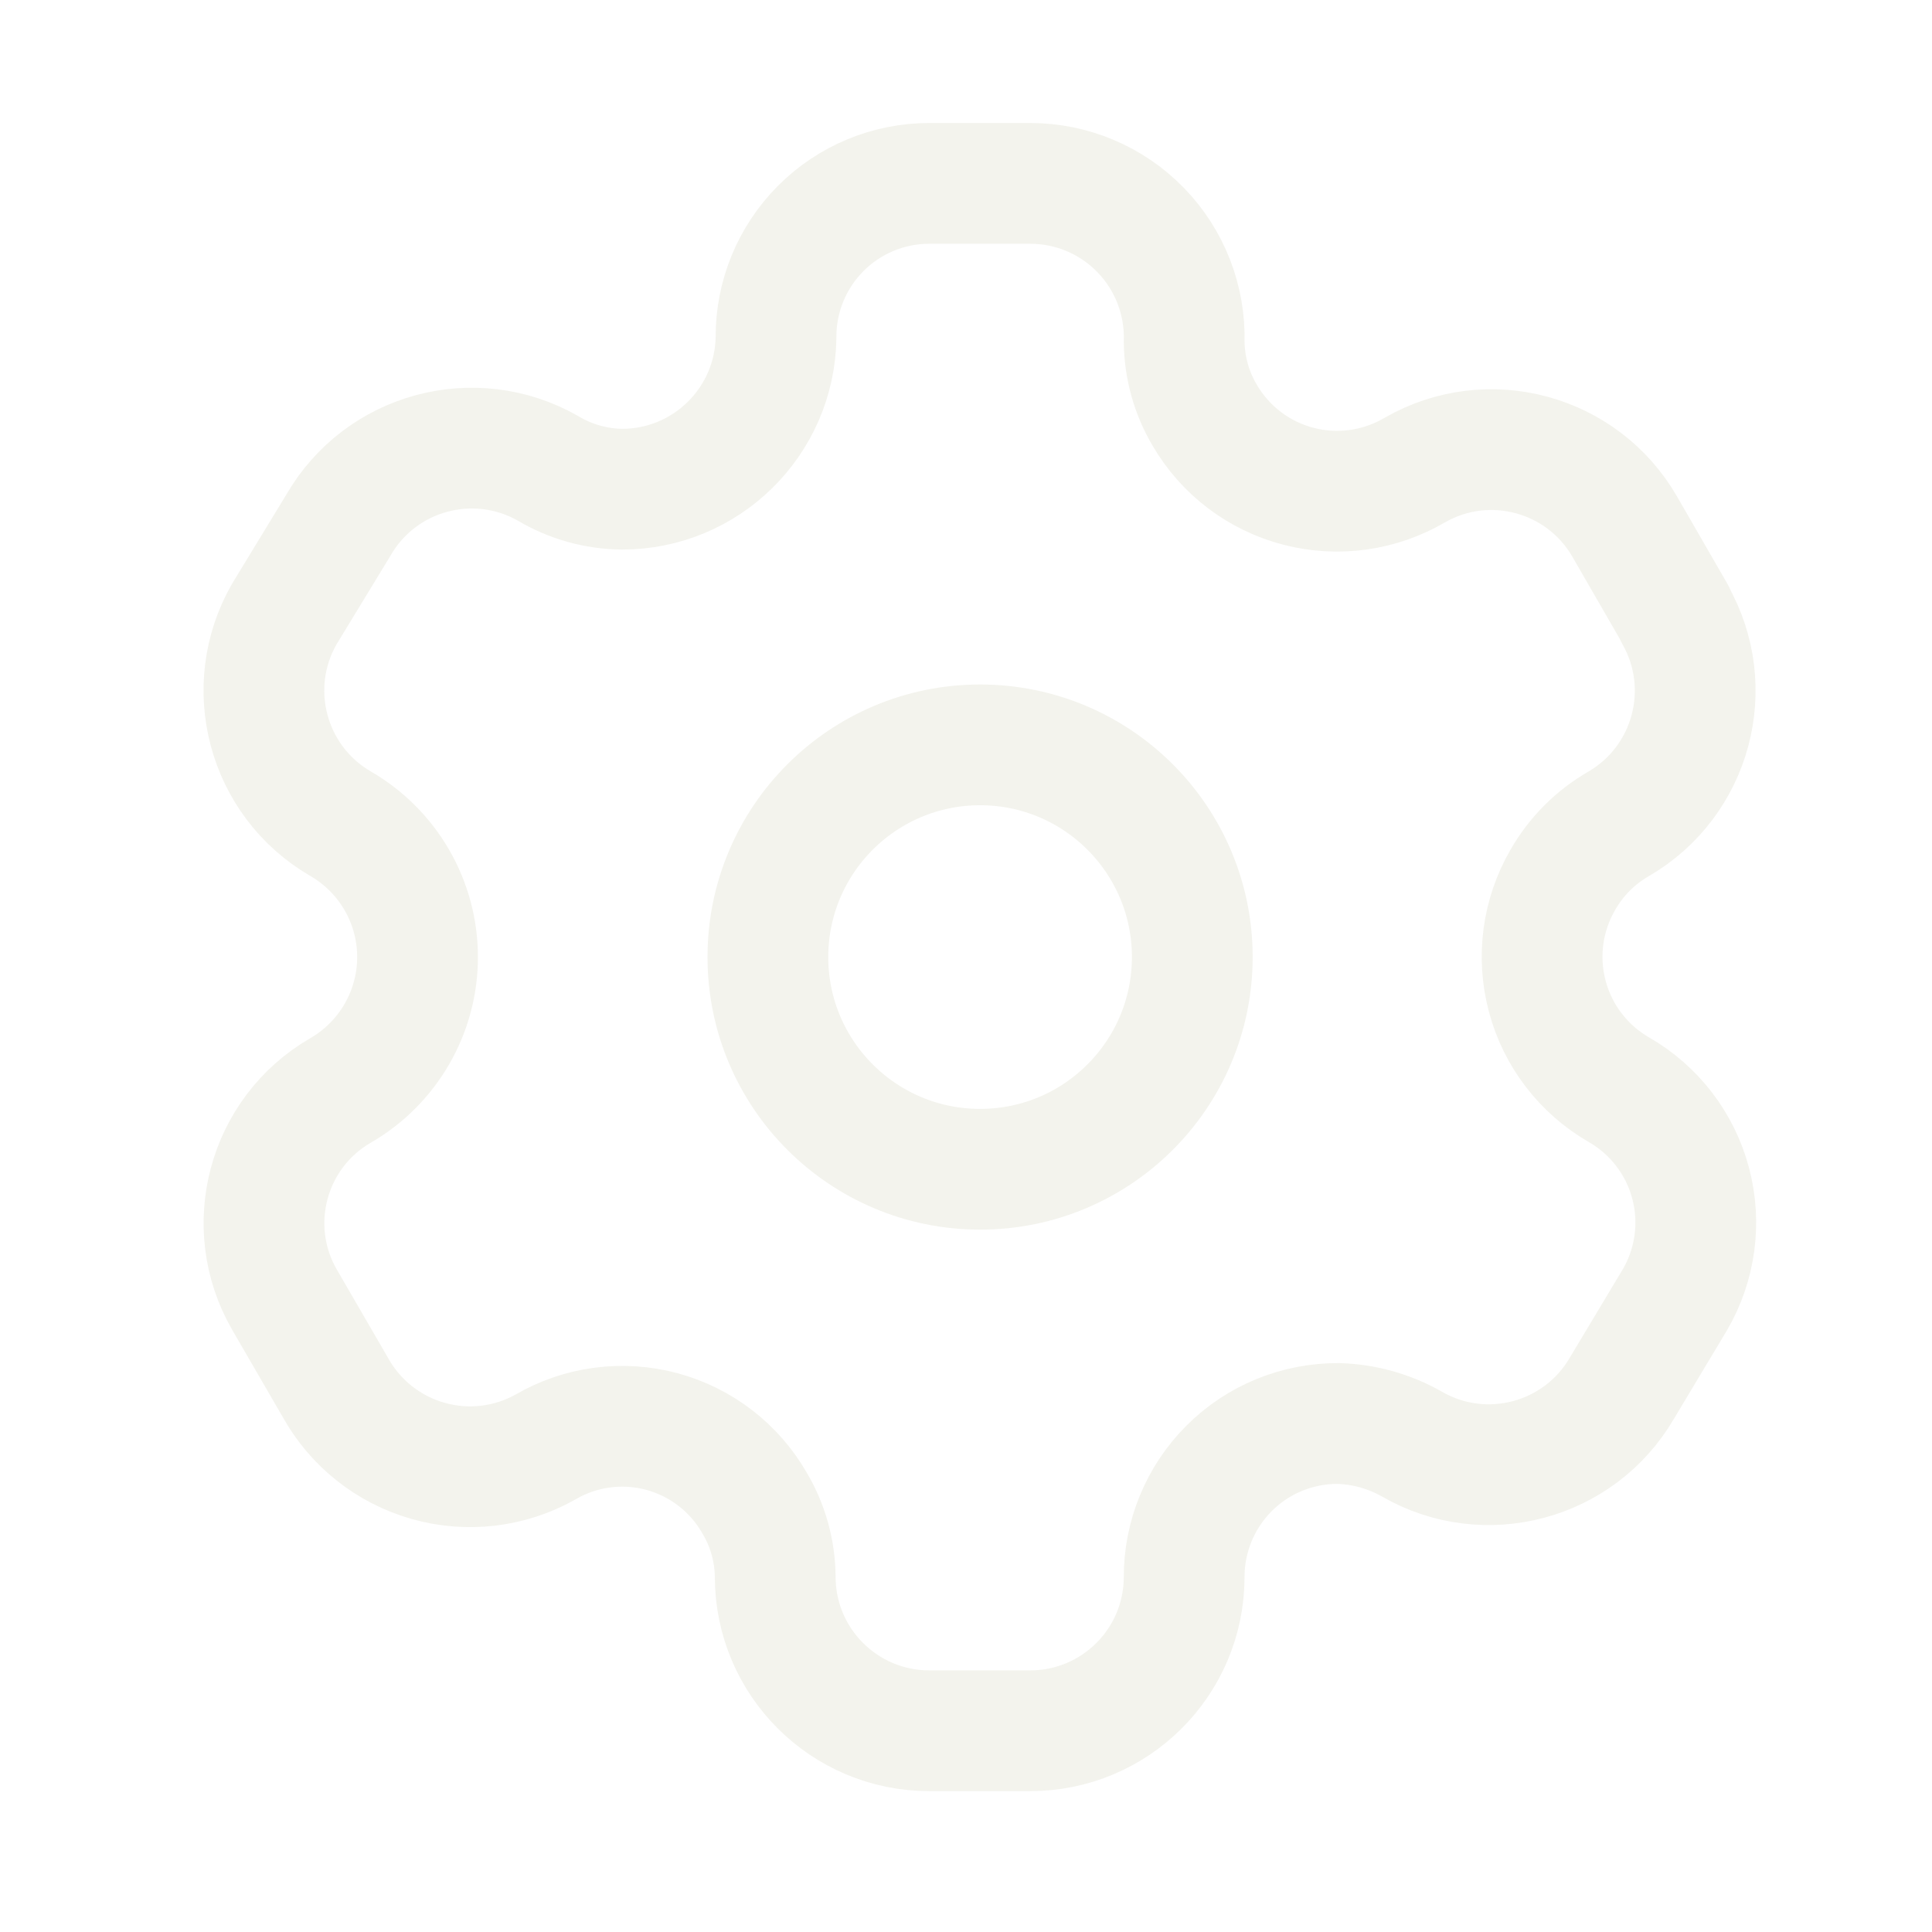
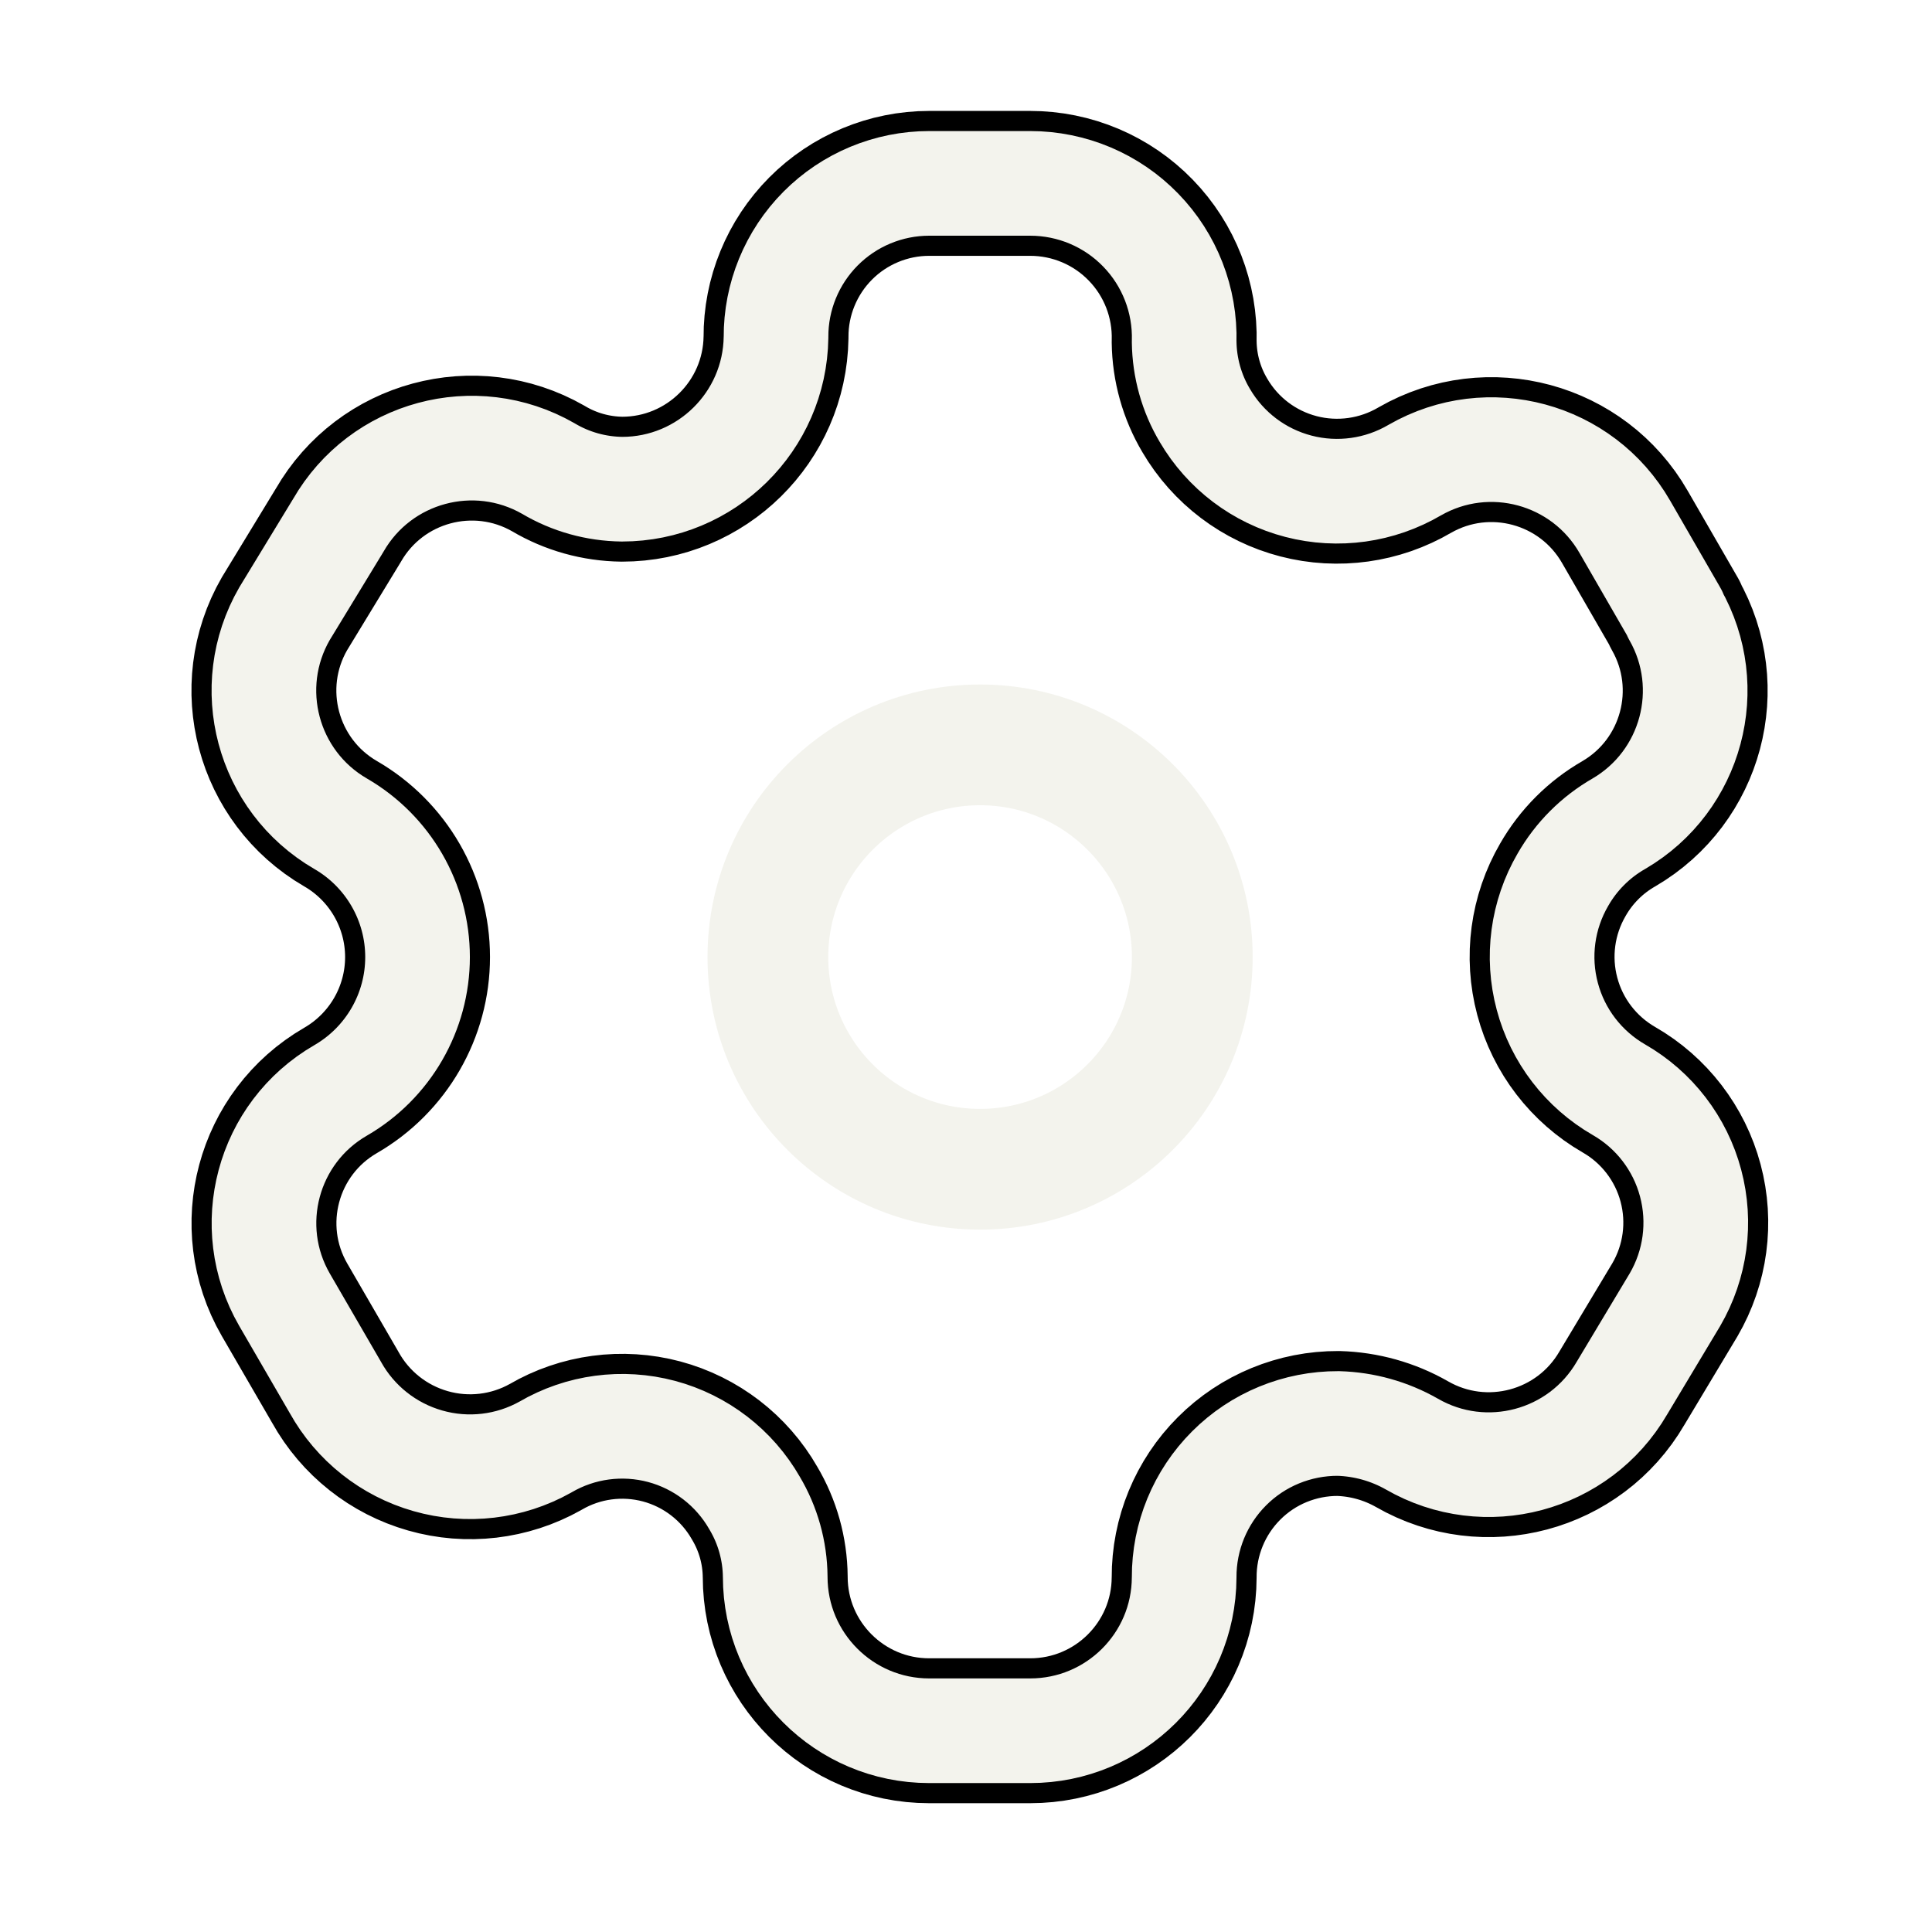
<svg xmlns="http://www.w3.org/2000/svg" width="24" height="24" viewBox="0 0 24 24" fill="none">
-   <path fill-rule="evenodd" clip-rule="evenodd" d="M20.807 7.624L20.184 6.544C19.658 5.63 18.491 5.314 17.576 5.839V5.839C17.14 6.095 16.62 6.168 16.131 6.041C15.641 5.914 15.223 5.598 14.967 5.161C14.802 4.884 14.714 4.568 14.71 4.246V4.246C14.725 3.729 14.53 3.228 14.17 2.858C13.81 2.487 13.315 2.278 12.797 2.278H11.543C11.037 2.278 10.551 2.48 10.194 2.839C9.837 3.198 9.637 3.685 9.64 4.191V4.191C9.625 5.237 8.772 6.077 7.727 6.077C7.404 6.073 7.088 5.985 6.811 5.82V5.82C5.896 5.296 4.729 5.611 4.203 6.525L3.534 7.624C3.008 8.536 3.319 9.703 4.23 10.232V10.232C4.822 10.574 5.187 11.206 5.187 11.889C5.187 12.572 4.822 13.204 4.23 13.546V13.546C3.321 14.072 3.009 15.235 3.534 16.145V16.145L4.166 17.235C4.413 17.68 4.827 18.008 5.316 18.147C5.806 18.287 6.331 18.225 6.775 17.976V17.976C7.211 17.721 7.731 17.652 8.219 17.782C8.707 17.913 9.123 18.233 9.374 18.672C9.539 18.949 9.627 19.265 9.63 19.587V19.587C9.63 20.643 10.487 21.5 11.543 21.5H12.797C13.851 21.5 14.706 20.649 14.71 19.596V19.596C14.708 19.088 14.909 18.6 15.268 18.241C15.627 17.881 16.116 17.681 16.624 17.683C16.945 17.692 17.26 17.78 17.539 17.939V17.939C18.452 18.465 19.618 18.154 20.148 17.244V17.244L20.807 16.145C21.062 15.707 21.132 15.186 21.001 14.696C20.871 14.207 20.55 13.789 20.111 13.537V13.537C19.672 13.284 19.351 12.867 19.221 12.377C19.09 11.887 19.16 11.366 19.415 10.928C19.581 10.638 19.821 10.398 20.111 10.232V10.232C21.016 9.703 21.326 8.543 20.807 7.633V7.633V7.624Z" stroke="#F3F3ED" stroke-width="1.5" stroke-linecap="round" stroke-linejoin="round" />
+   <path fill-rule="evenodd" clip-rule="evenodd" d="M20.807 7.624L20.184 6.544C19.658 5.63 18.491 5.314 17.576 5.839V5.839C17.14 6.095 16.62 6.168 16.131 6.041C15.641 5.914 15.223 5.598 14.967 5.161C14.802 4.884 14.714 4.568 14.71 4.246V4.246C14.725 3.729 14.53 3.228 14.17 2.858C13.81 2.487 13.315 2.278 12.797 2.278H11.543C11.037 2.278 10.551 2.48 10.194 2.839C9.837 3.198 9.637 3.685 9.64 4.191V4.191C9.625 5.237 8.772 6.077 7.727 6.077C7.404 6.073 7.088 5.985 6.811 5.82V5.82C5.896 5.296 4.729 5.611 4.203 6.525L3.534 7.624C3.008 8.536 3.319 9.703 4.23 10.232V10.232C4.822 10.574 5.187 11.206 5.187 11.889C5.187 12.572 4.822 13.204 4.23 13.546V13.546C3.321 14.072 3.009 15.235 3.534 16.145V16.145L4.166 17.235C4.413 17.68 4.827 18.008 5.316 18.147C5.806 18.287 6.331 18.225 6.775 17.976V17.976C7.211 17.721 7.731 17.652 8.219 17.782C8.707 17.913 9.123 18.233 9.374 18.672C9.539 18.949 9.627 19.265 9.63 19.587V19.587C9.63 20.643 10.487 21.5 11.543 21.5H12.797C13.851 21.5 14.706 20.649 14.71 19.596V19.596C14.708 19.088 14.909 18.6 15.268 18.241C15.627 17.881 16.116 17.681 16.624 17.683C16.945 17.692 17.26 17.78 17.539 17.939V17.939C18.452 18.465 19.618 18.154 20.148 17.244V17.244L20.807 16.145C21.062 15.707 21.132 15.186 21.001 14.696C20.871 14.207 20.55 13.789 20.111 13.537V13.537C19.672 13.284 19.351 12.867 19.221 12.377C19.09 11.887 19.16 11.366 19.415 10.928C19.581 10.638 19.821 10.398 20.111 10.232V10.232C21.016 9.703 21.326 8.543 20.807 7.633V7.633V7.624Z" stroke="#000" stroke-width="1.8" stroke-linecap="round" stroke-linejoin="round" />
+   <path fill-rule="evenodd" clip-rule="evenodd" d="M20.807 7.624L20.184 6.544C19.658 5.63 18.491 5.314 17.576 5.839V5.839C17.14 6.095 16.62 6.168 16.131 6.041C15.641 5.914 15.223 5.598 14.967 5.161C14.802 4.884 14.714 4.568 14.71 4.246V4.246C14.725 3.729 14.53 3.228 14.17 2.858C13.81 2.487 13.315 2.278 12.797 2.278H11.543C11.037 2.278 10.551 2.48 10.194 2.839C9.837 3.198 9.637 3.685 9.64 4.191V4.191C9.625 5.237 8.772 6.077 7.727 6.077C7.404 6.073 7.088 5.985 6.811 5.82V5.82C5.896 5.296 4.729 5.611 4.203 6.525L3.534 7.624C3.008 8.536 3.319 9.703 4.23 10.232V10.232C4.822 10.574 5.187 11.206 5.187 11.889C5.187 12.572 4.822 13.204 4.23 13.546V13.546C3.321 14.072 3.009 15.235 3.534 16.145V16.145L4.166 17.235C4.413 17.68 4.827 18.008 5.316 18.147C5.806 18.287 6.331 18.225 6.775 17.976V17.976C7.211 17.721 7.731 17.652 8.219 17.782C8.707 17.913 9.123 18.233 9.374 18.672C9.539 18.949 9.627 19.265 9.63 19.587V19.587C9.63 20.643 10.487 21.5 11.543 21.5H12.797C13.851 21.5 14.706 20.649 14.71 19.596V19.596C14.708 19.088 14.909 18.6 15.268 18.241C15.627 17.881 16.116 17.681 16.624 17.683C16.945 17.692 17.26 17.78 17.539 17.939V17.939C18.452 18.465 19.618 18.154 20.148 17.244V17.244L20.807 16.145C21.062 15.707 21.132 15.186 21.001 14.696C20.871 14.207 20.55 13.789 20.111 13.537V13.537C19.672 13.284 19.351 12.867 19.221 12.377C19.09 11.887 19.16 11.366 19.415 10.928C19.581 10.638 19.821 10.398 20.111 10.232V10.232C21.016 9.703 21.326 8.543 20.807 7.633V7.633V7.624Z" stroke="#F3F3ED" stroke-width="1.3" stroke-linecap="round" stroke-linejoin="round" />
  <circle cx="12.175" cy="11.889" r="2.636" stroke="#F3F3ED" stroke-width="1.5" stroke-linecap="round" stroke-linejoin="round" />
</svg>
